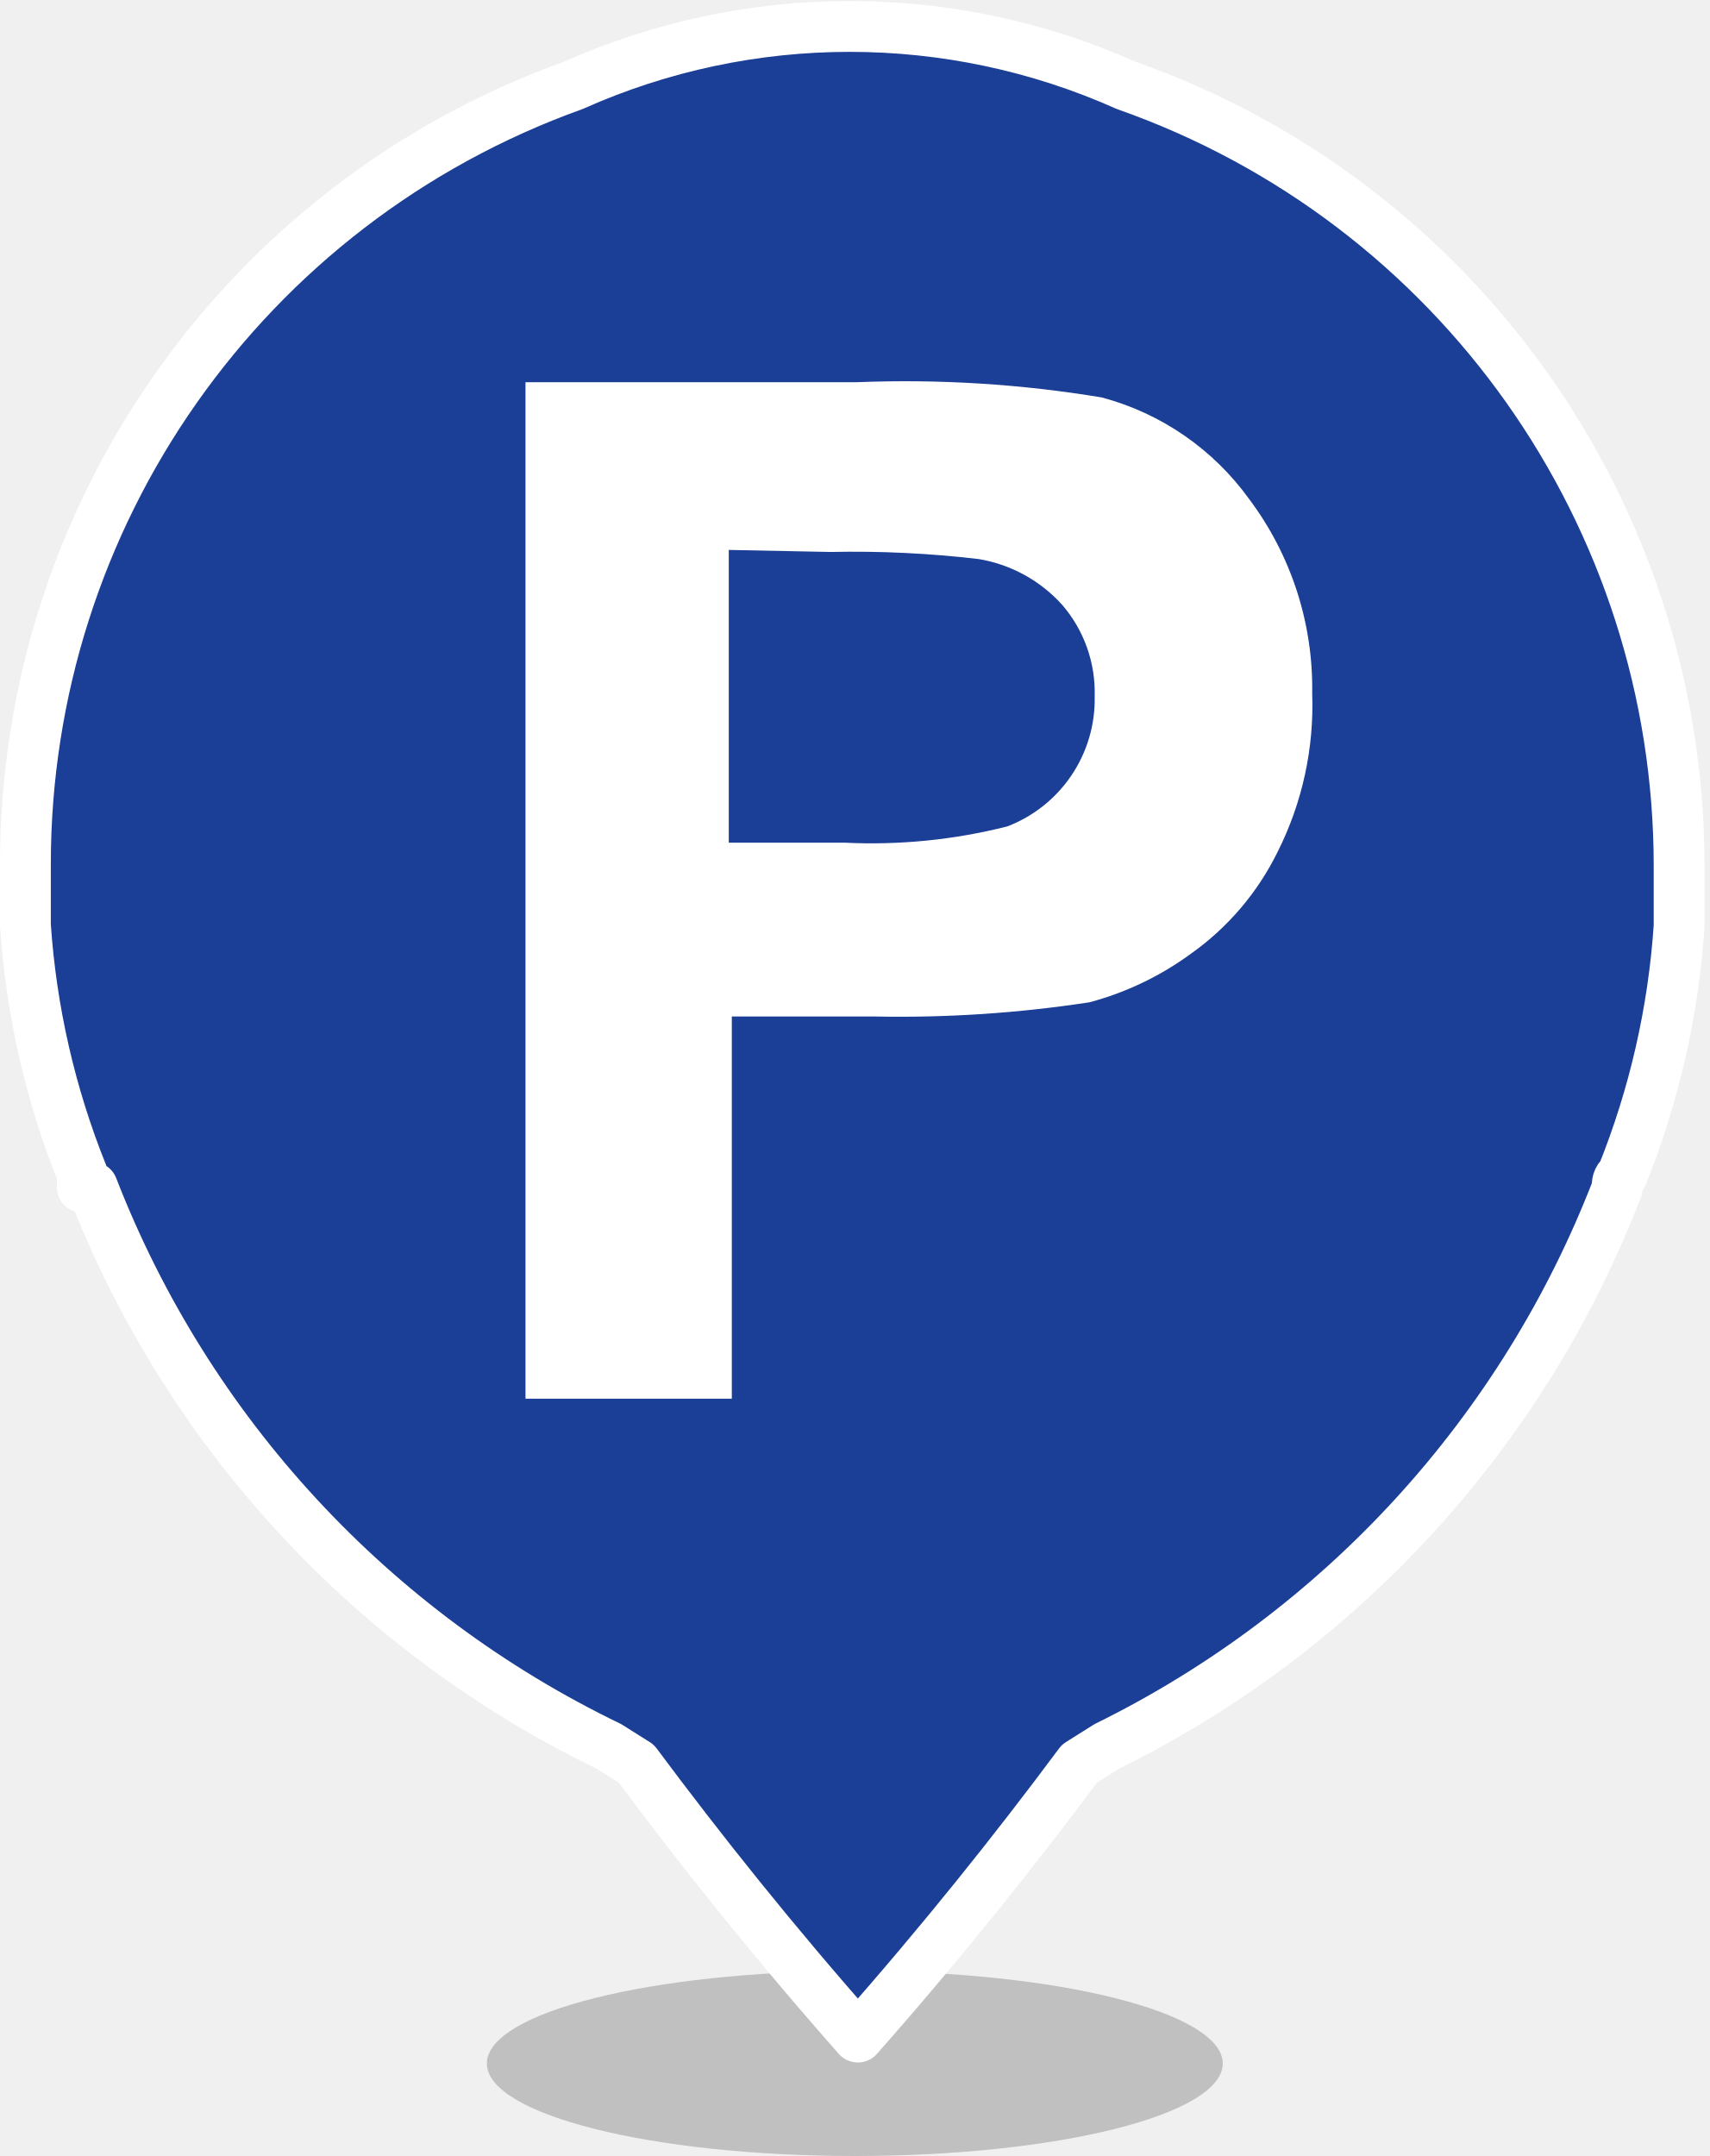
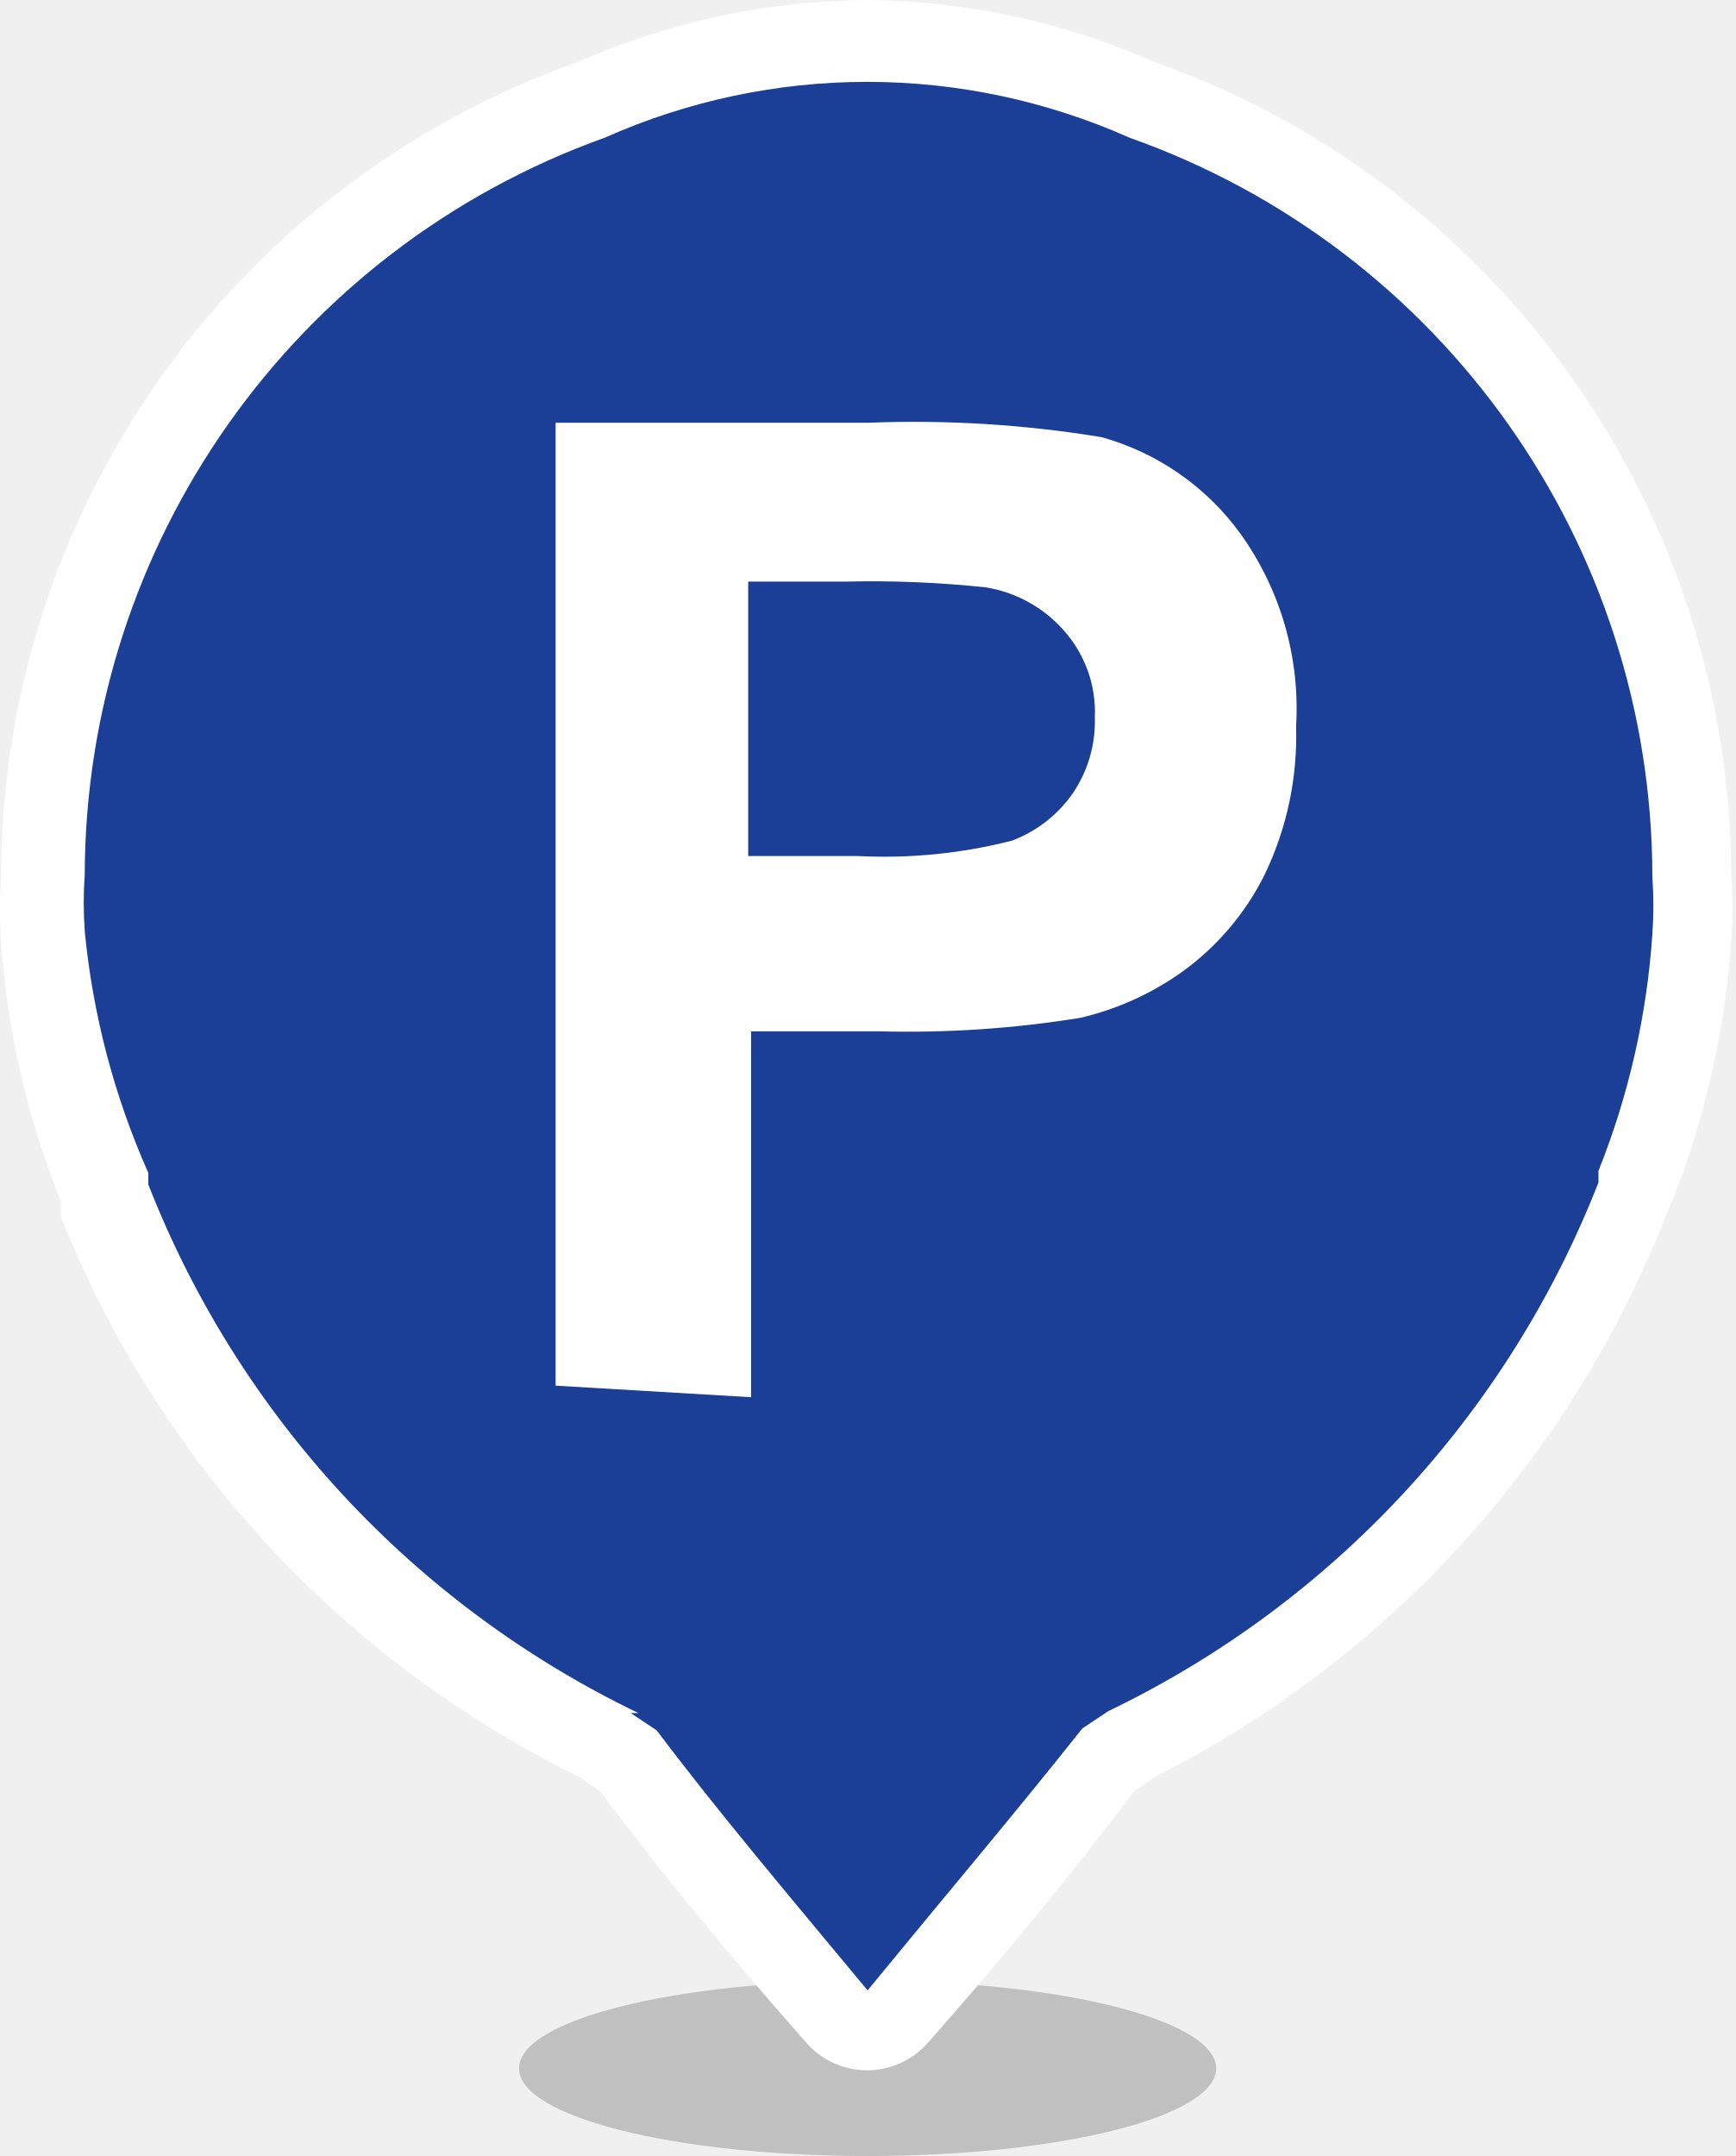
- <svg xmlns="http://www.w3.org/2000/svg" viewBox="0 0 16.82 21.21">
-   <ellipse cx="8.41" cy="20.3" rx="3.62" ry="0.91" opacity="0.2" />
-   <path d="M16,11.93h0c0-.05,0-.09.05-.13a8,8,0,0,0,.56-2.45c0-.37,0-.59,0-.59a8.14,8.14,0,0,0-5.44-7.68,6.67,6.67,0,0,0-5.44,0A8.14,8.14,0,0,0,.34,8.75s0,.22,0,.59a8,8,0,0,0,.56,2.45s0,.08,0,.13H1a10.21,10.21,0,0,0,5.08,5.5h0l.27.17c.64.86,1.35,1.75,2.18,2.69.83-.94,1.54-1.83,2.18-2.69l.27-.17h0A10.21,10.21,0,0,0,16,11.93Z" transform="translate(-0.09 -0.24)" fill="#1b3e96" stroke="#fff" stroke-linecap="round" stroke-linejoin="round" stroke-width="0.5" />
-   <path d="M5.26,14V4H8.52a11.83,11.83,0,0,1,2.41.15,2.62,2.62,0,0,1,1.45,1A3.1,3.1,0,0,1,13,7.06a3.21,3.21,0,0,1-.34,1.56,2.67,2.67,0,0,1-.85,1,3,3,0,0,1-1,.48,12.34,12.34,0,0,1-2.11.14H7.29V14Zm2-8.35V8.53H8.4A5.44,5.44,0,0,0,10,8.37a1.34,1.34,0,0,0,.86-1.28,1.32,1.32,0,0,0-.32-.9,1.42,1.42,0,0,0-.82-.45,10.54,10.54,0,0,0-1.46-.07Z" transform="translate(-0.09 -0.24)" fill="#fff" />
+ <svg xmlns="http://www.w3.org/2000/svg" viewBox="0 0 18.02 22.39">
+   <ellipse cx="9.01" cy="21.48" rx="3.62" ry="0.91" opacity="0.2" />
+   <path d="M9.38,21.41a.39.39,0,0,1-.32-.15c-.77-.86-1.47-1.73-2.16-2.65l-.19-.12-.07,0a10.68,10.68,0,0,1-5.18-5.66l0-.11a9,9,0,0,1-.6-2.61c0-.38,0-.62,0-.62A8.59,8.59,0,0,1,6.51,1.36,7,7,0,0,1,9.38.76a7,7,0,0,1,2.89.61A8.58,8.58,0,0,1,18,9.44h0s0,.24,0,.63a8.59,8.59,0,0,1-.59,2.57,1,1,0,0,0-.06.16,10.65,10.65,0,0,1-5.17,5.64l-.07,0-.19.12c-.69.92-1.39,1.79-2.16,2.65A.39.39,0,0,1,9.38,21.41Z" transform="translate(-0.37 -0.33)" fill="#1b3e96" />
+   <path d="M9.38,1.18a6.7,6.7,0,0,1,2.72.58,8.15,8.15,0,0,1,5.43,7.68,4.24,4.24,0,0,1,0,.59,8.09,8.09,0,0,1-.56,2.46l0,.12v0a10.22,10.22,0,0,1-5.09,5.49h0l-.27.18C10.92,19.15,10.2,20,9.38,21,8.55,20,7.83,19.15,7.19,18.3l-.27-.18H7a10.22,10.22,0,0,1-5.09-5.49v0l0-.12A8.09,8.09,0,0,1,1.25,10a4.24,4.24,0,0,1,0-.59A8.15,8.15,0,0,1,6.65,1.76a6.71,6.71,0,0,1,2.73-.58m0-.85a7.57,7.57,0,0,0-3,.64,9,9,0,0,0-6,8.47,5.35,5.35,0,0,0,0,.67A8.86,8.86,0,0,0,1,12.8l0,.11,0,.05A11,11,0,0,0,6.4,18.79l.08.06.12.08c.68.9,1.38,1.75,2.14,2.61a.84.84,0,0,0,1.27,0c.76-.86,1.46-1.71,2.14-2.61l.12-.08.08-.06a11.05,11.05,0,0,0,5.33-5.86l.05-.11a9.11,9.11,0,0,0,.62-2.73,5.09,5.09,0,0,0,0-.66,9,9,0,0,0-6-8.46,7.56,7.56,0,0,0-3-.64Z" transform="translate(-0.37 -0.33)" fill="#fff" />
+   <path d="M6.14,14.72v-10H9.39a12,12,0,0,1,2.42.15,2.66,2.66,0,0,1,1.44,1,3.11,3.11,0,0,1,.58,2,3.32,3.32,0,0,1-.33,1.55,2.76,2.76,0,0,1-.85,1,3,3,0,0,1-1.06.48,11.2,11.2,0,0,1-2.1.14H8.17v3.8Zm2-8.35V9.22H9.28a5.36,5.36,0,0,0,1.6-.16,1.35,1.35,0,0,0,.63-.49,1.33,1.33,0,0,0,.23-.79,1.27,1.27,0,0,0-.32-.9,1.37,1.37,0,0,0-.81-.45,11.22,11.22,0,0,0-1.46-.06Z" transform="translate(-0.37 -0.33)" fill="#fff" />
</svg>
